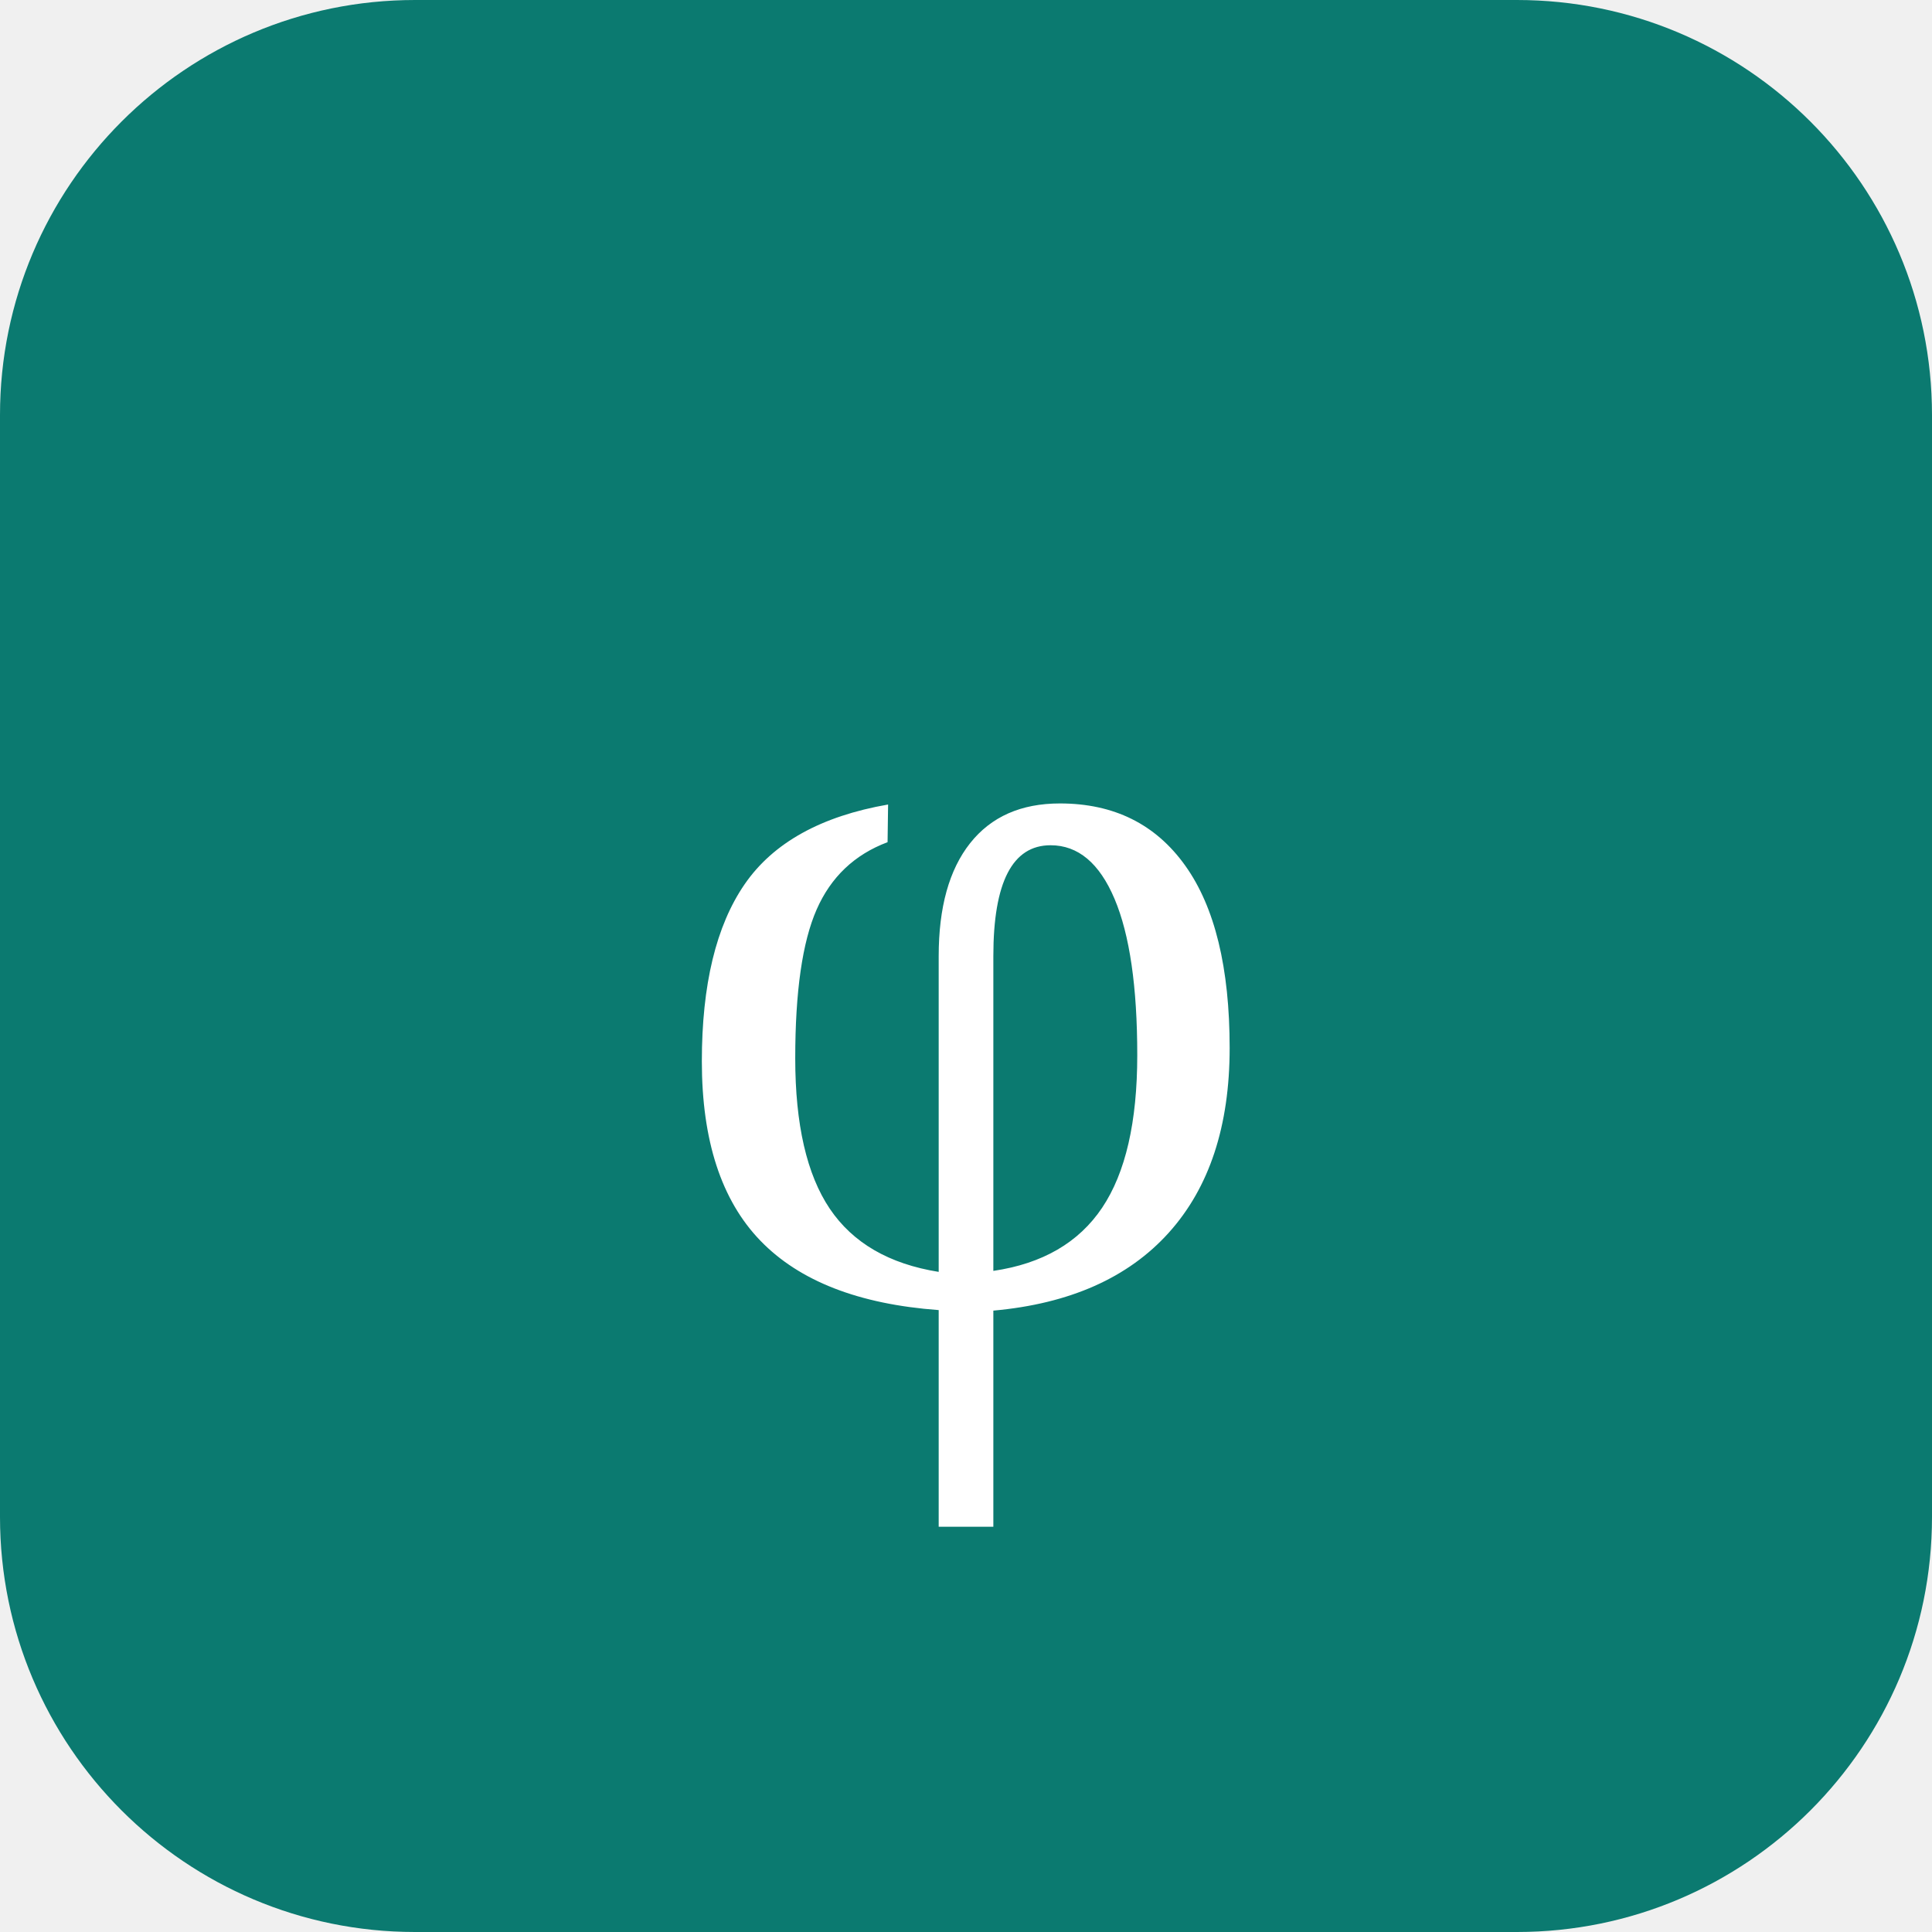
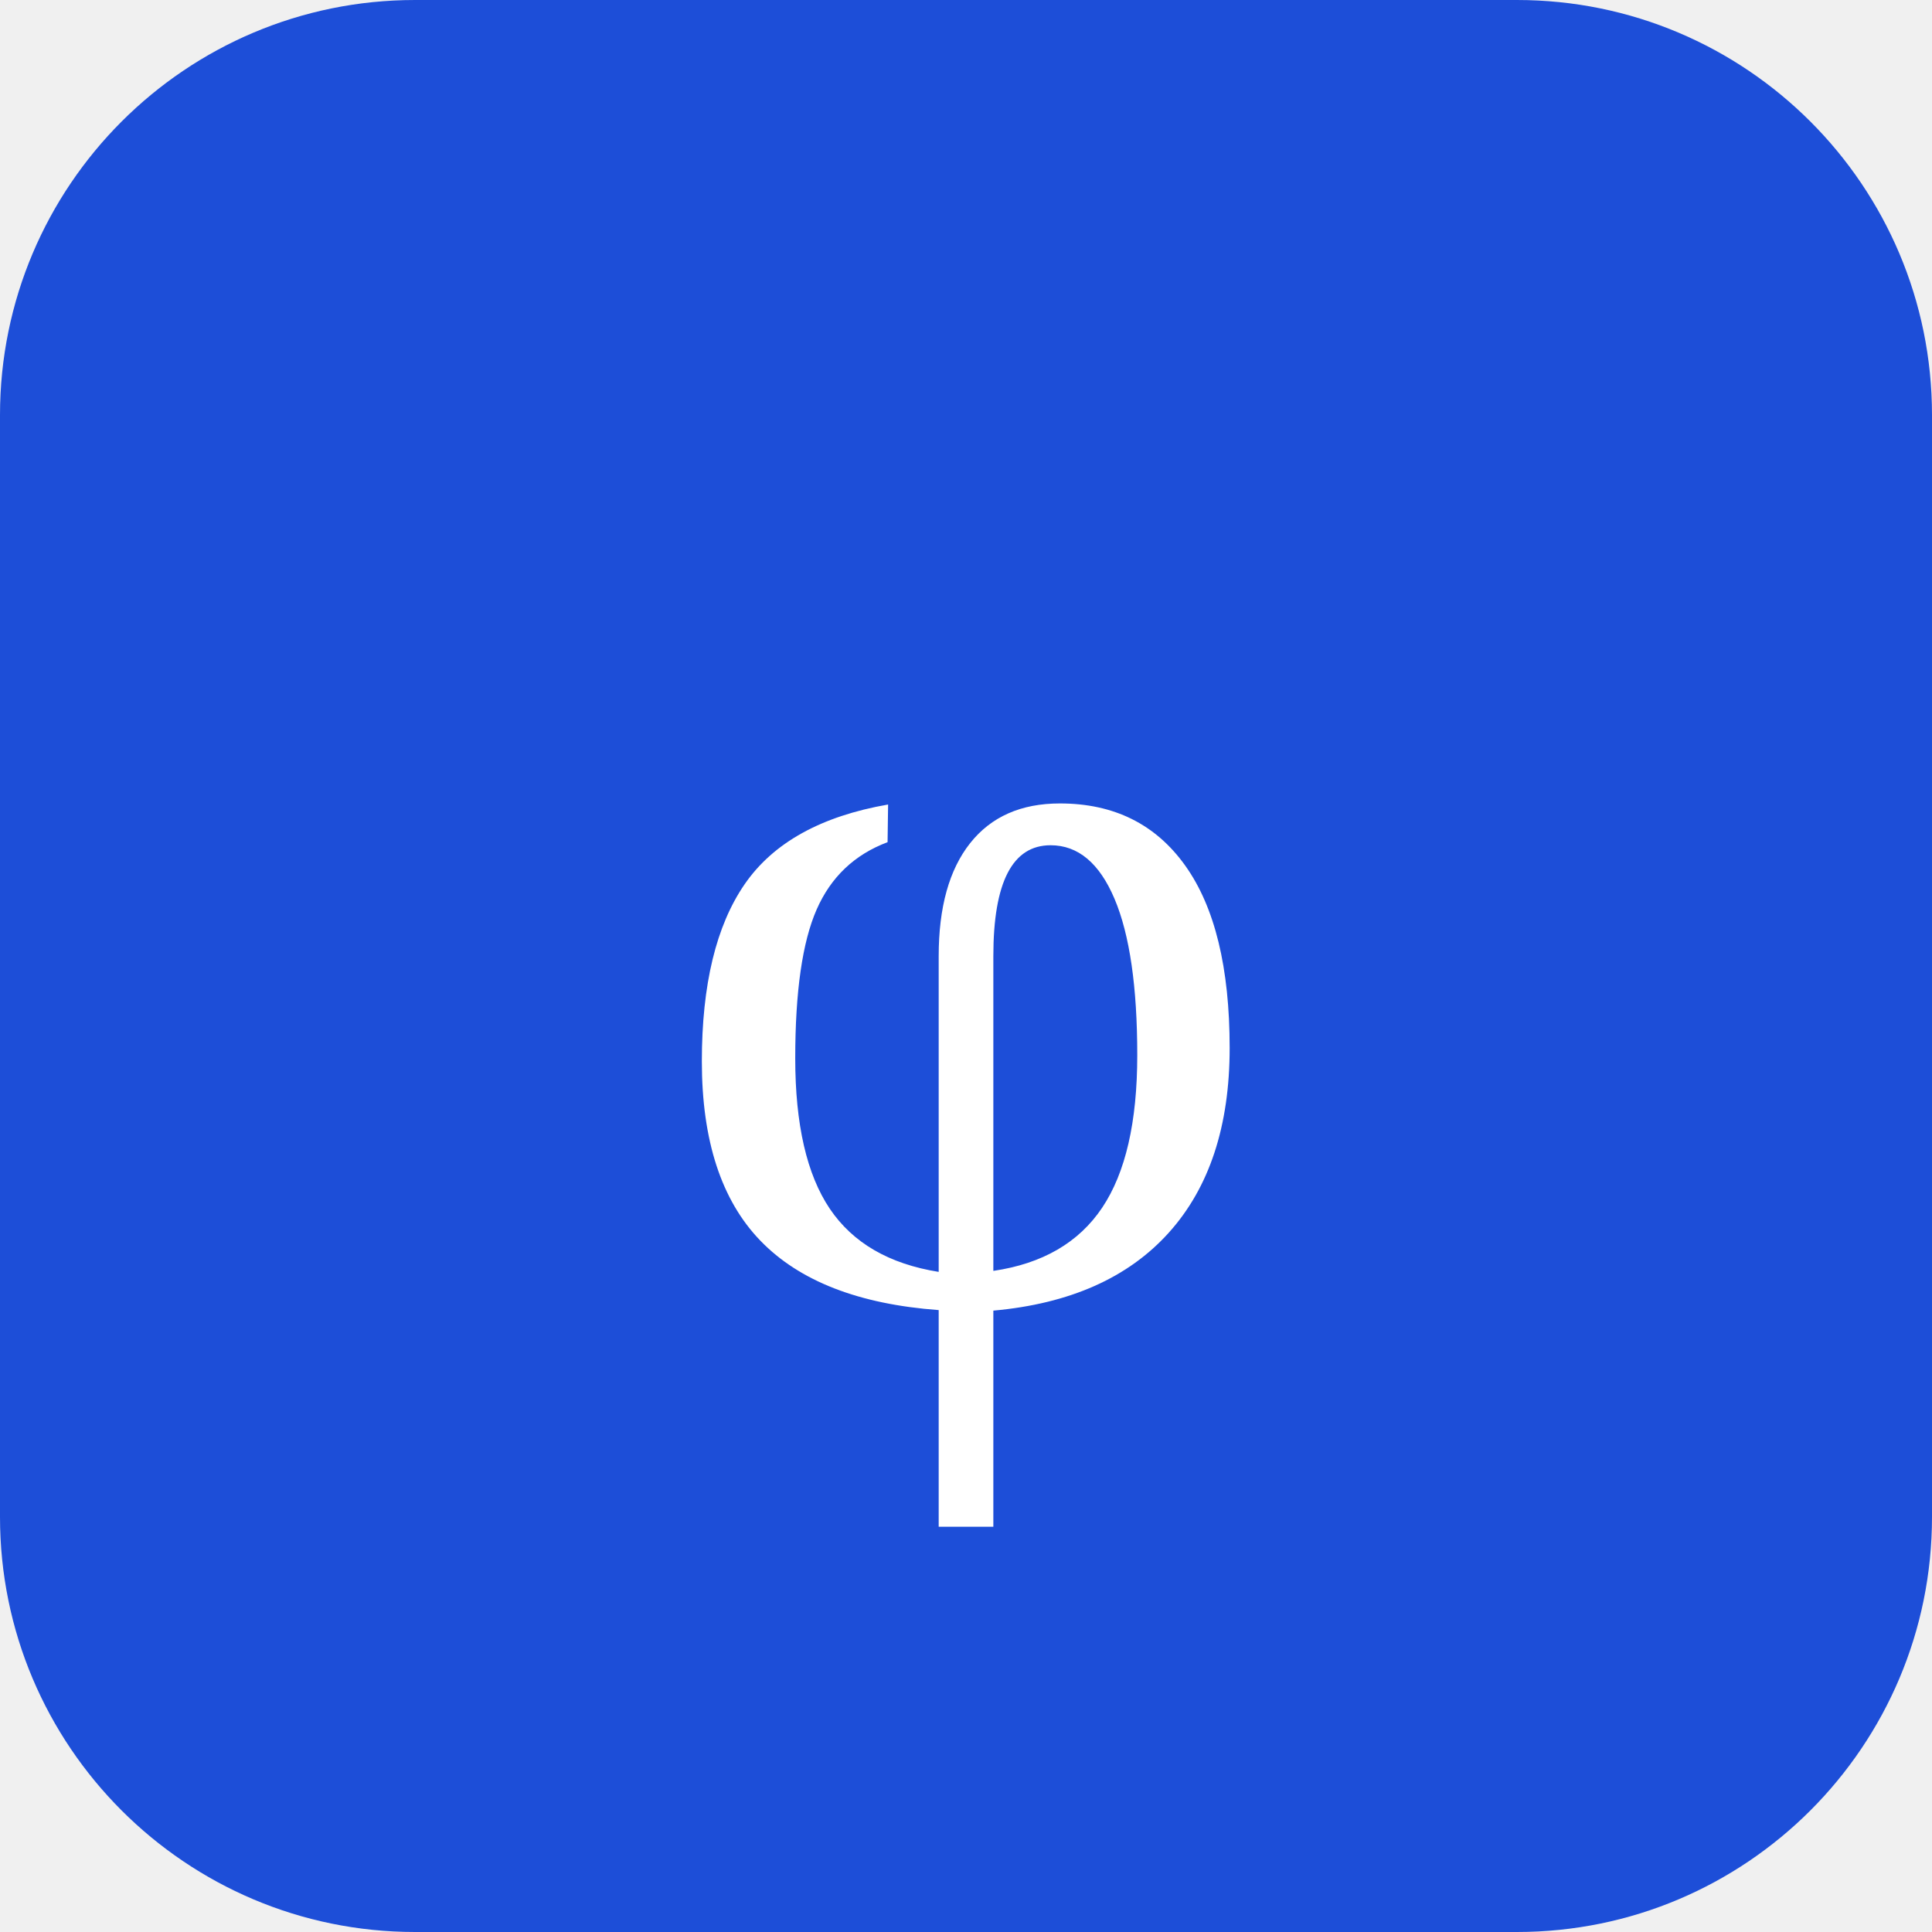
<svg xmlns="http://www.w3.org/2000/svg" viewBox="0 0 512 512">
-   <rect width="512" height="512" rx="110" fill="#0B7A70" />
+   <rect width="512" height="512" rx="110" fill="#1D4ED8" />
  <text x="256" y="345" font-size="280" text-anchor="middle" fill="#fff" font-family="Times New Roman,serif">φ</text>
</svg>
